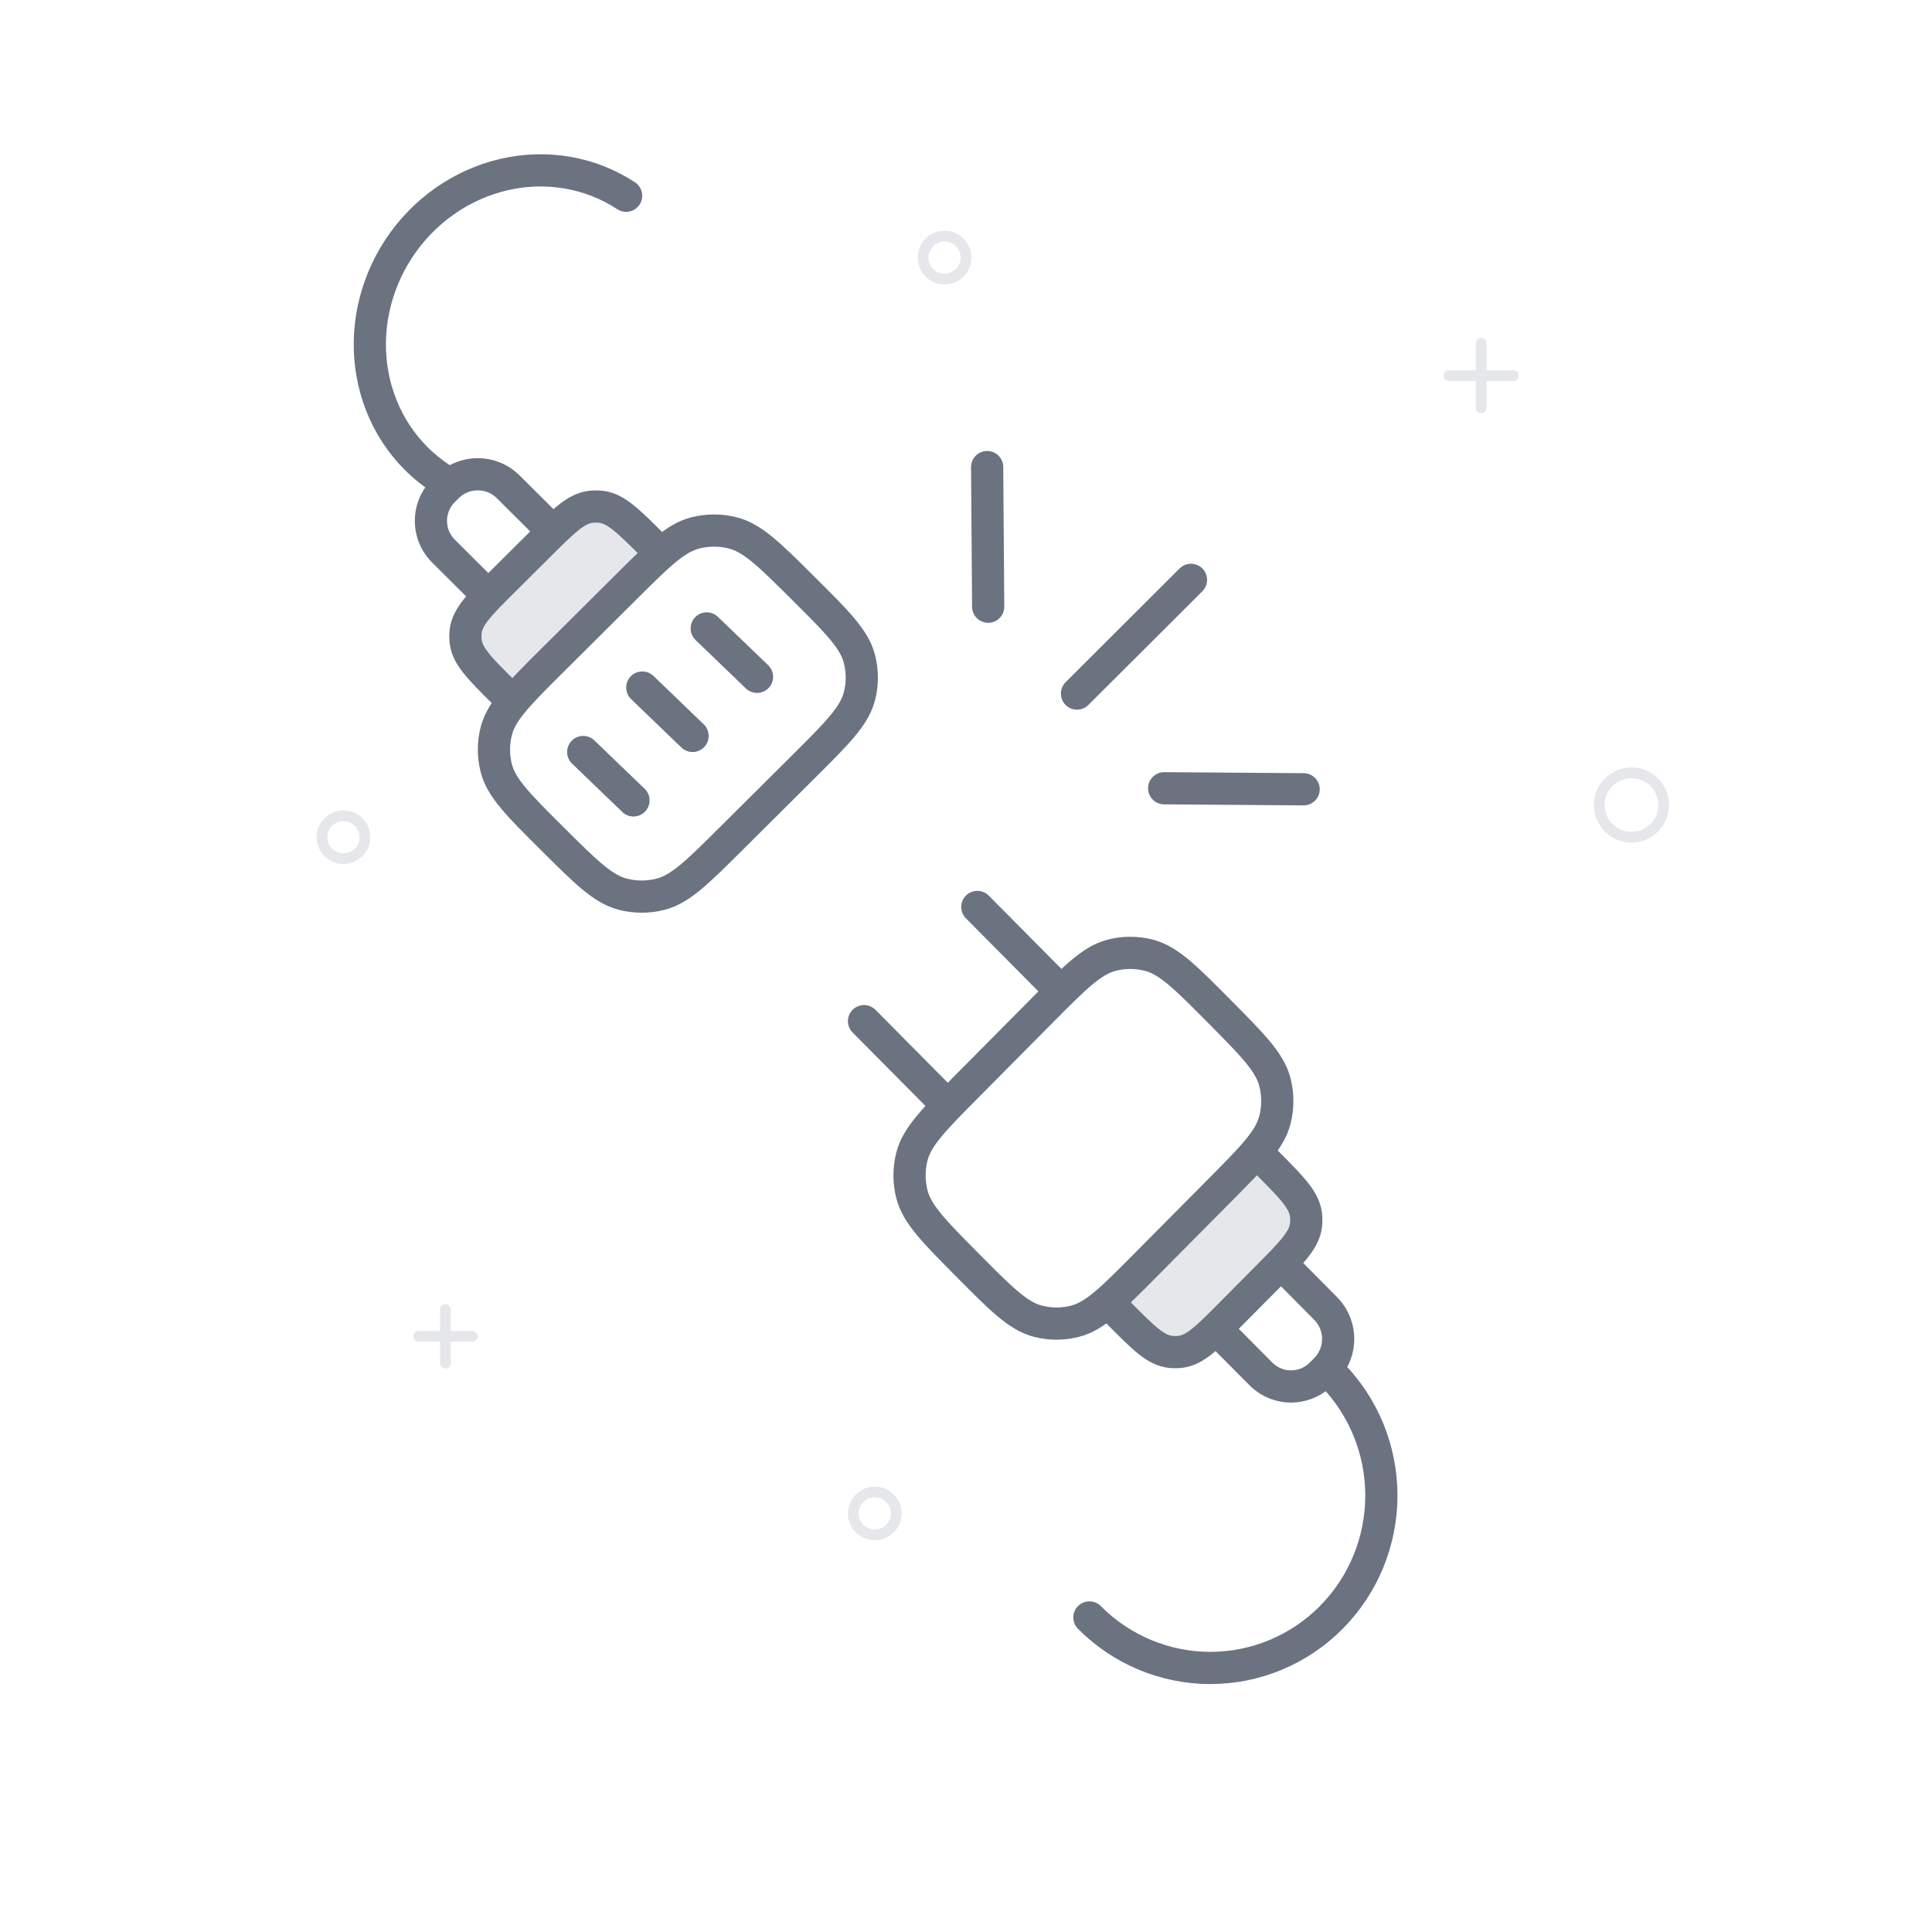
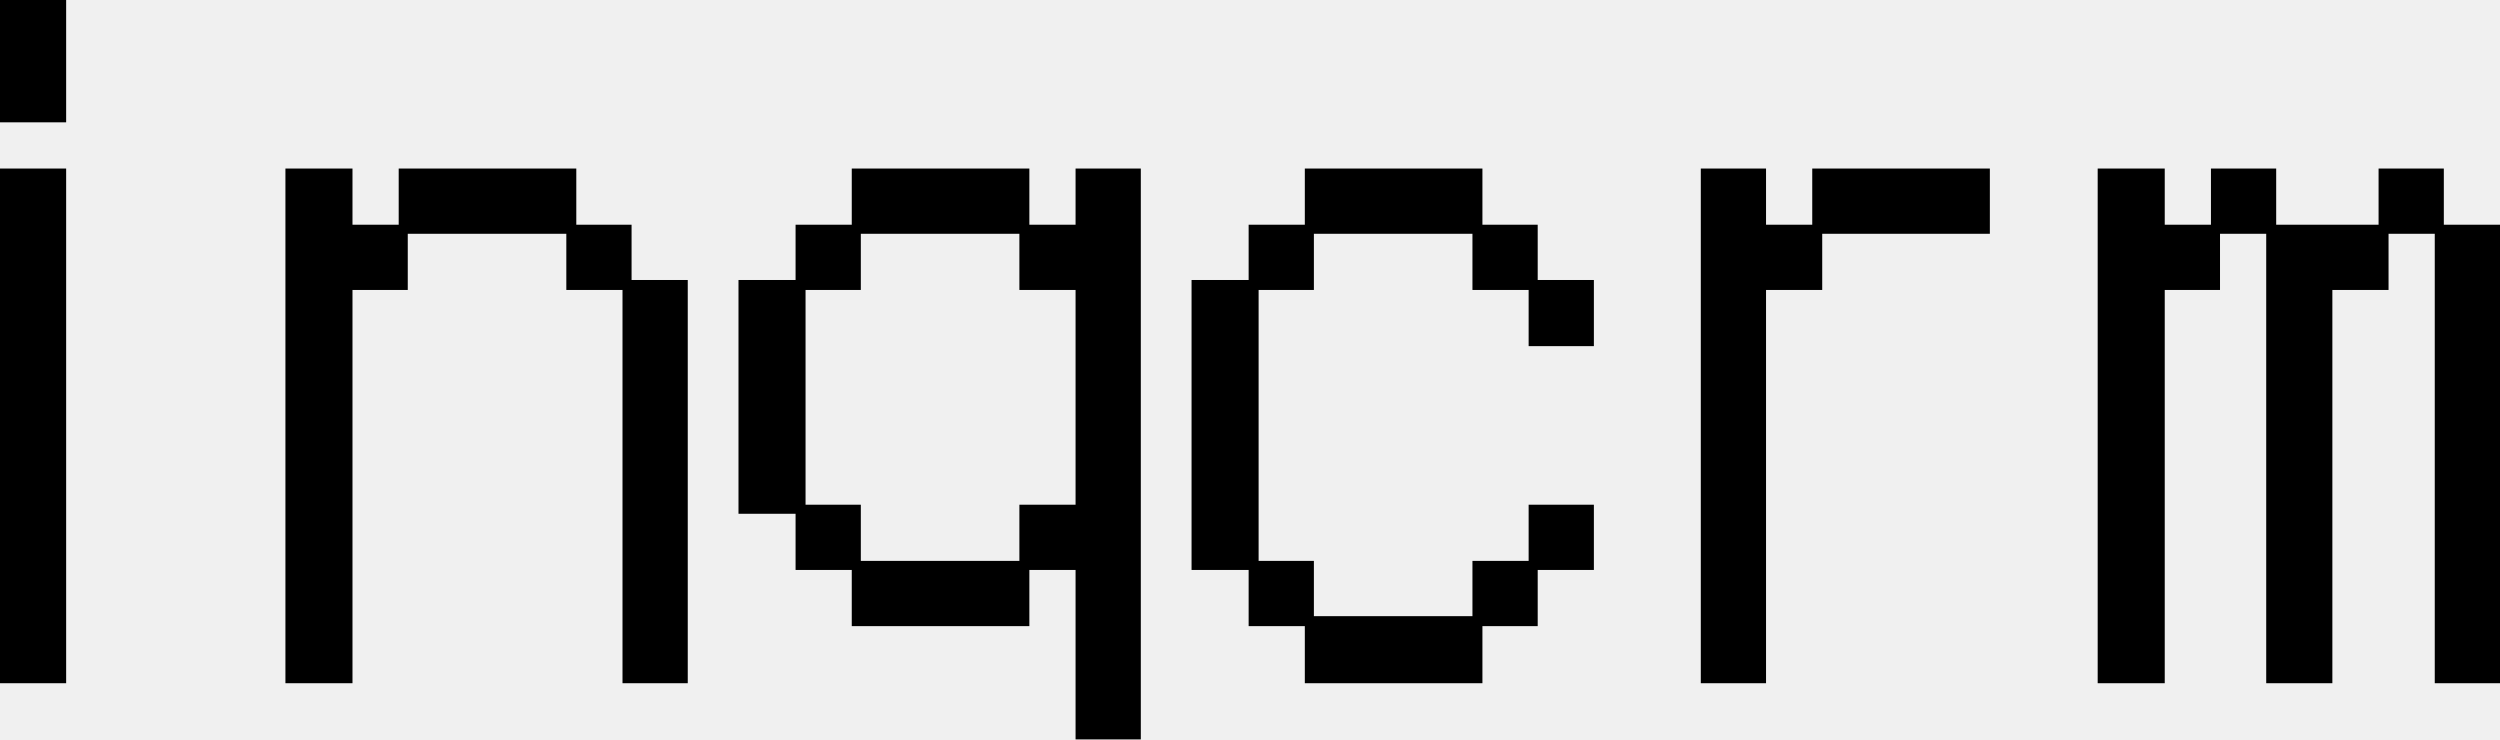
- <svg xmlns="http://www.w3.org/2000/svg" width="360" height="360" viewBox="0 0 360 360" fill="none">
-   <rect width="360" height="360" fill="white" />
-   <path d="M240.421 231.664L223.281 248.942C221.988 250.246 221.341 250.898 220.661 251.277C218.999 252.203 216.982 252.203 215.32 251.276C214.639 250.896 213.992 250.244 212.698 248.939C211.404 247.635 210.757 246.982 210.38 246.297C209.461 244.621 209.46 242.587 210.379 240.913C210.756 240.227 211.402 239.575 212.696 238.271L229.836 220.994C231.129 219.69 231.776 219.038 232.456 218.658C234.118 217.732 236.135 217.733 237.797 218.66C238.478 219.039 239.125 219.692 240.419 220.996C241.713 222.301 242.36 222.953 242.736 223.639C243.656 225.314 243.657 227.348 242.738 229.023C242.361 229.709 241.715 230.36 240.421 231.664Z" fill="#E5E7EB" />
-   <path d="M227.204 221.875C233.486 215.543 236.626 212.377 237.572 208.643C238.15 206.361 238.149 203.968 237.571 201.685C236.623 197.95 233.481 194.783 227.197 188.448C220.913 182.113 217.771 178.946 214.066 177.991C211.801 177.407 209.428 177.407 207.164 177.989C203.459 178.942 200.319 182.108 194.037 188.44L180.278 202.309C173.997 208.641 170.856 211.807 169.91 215.542C169.333 217.824 169.333 220.217 169.912 222.499C170.859 226.234 174.001 229.402 180.285 235.736C186.569 242.071 189.711 245.239 193.417 246.194C195.681 246.777 198.054 246.778 200.319 246.195C204.023 245.242 207.164 242.076 213.445 235.745L227.204 221.875Z" fill="white" stroke="#6B7280" stroke-width="6" />
-   <path d="M196.224 183.228L182.11 169" stroke="#6B7280" stroke-width="6" stroke-linecap="round" />
-   <path d="M202.993 301.388C208.969 307.414 217.076 310.799 225.528 310.799C233.98 310.799 242.087 307.414 248.063 301.389C254.04 295.363 257.398 287.191 257.398 278.67C257.398 270.148 254.041 261.976 248.064 255.951" stroke="#6B7280" stroke-width="6" stroke-linecap="round" />
-   <path d="M175.085 204.477L161 190.278" stroke="#6B7280" stroke-width="6" stroke-linecap="round" />
-   <path d="M234.009 214.531L236.285 216.827C240.782 221.359 243.03 223.625 243.355 226.391C243.429 227.019 243.429 227.652 243.355 228.279C243.031 231.045 240.784 233.31 236.29 237.841L229.411 244.775C224.917 249.305 222.67 251.57 219.926 251.897C219.304 251.971 218.675 251.971 218.053 251.896C215.309 251.568 213.061 249.302 208.565 244.77L206.288 242.474" stroke="#6B7280" stroke-width="6" />
-   <path d="M240.653 237.402L246.605 243.403C246.985 243.786 247.175 243.977 247.326 244.148C250.022 247.195 250.023 251.795 247.328 254.841C247.177 255.012 246.987 255.203 246.608 255.586V255.586C246.228 255.969 246.038 256.16 245.869 256.312C242.847 259.029 238.284 259.028 235.261 256.31C235.091 256.157 234.901 255.966 234.522 255.583L228.569 249.583" stroke="#6B7280" stroke-width="6" />
-   <path d="M118.563 98.563L116.281 96.293C114.02 94.042 112.889 92.916 111.508 92.754C111.195 92.717 110.878 92.717 110.565 92.754C109.184 92.917 108.053 94.043 105.791 96.294L88.613 113.388C86.35 115.64 85.219 116.765 85.055 118.139C85.018 118.451 85.018 118.766 85.055 119.077C85.219 120.451 86.35 121.577 88.612 123.828L90.893 126.098C93.155 128.349 94.286 129.474 95.667 129.637C95.98 129.673 96.296 129.673 96.609 129.636C97.99 129.474 99.121 128.348 101.384 126.097L118.562 109.002C120.824 106.751 121.955 105.625 122.119 104.251C122.156 103.939 122.156 103.625 122.119 103.313C121.956 101.939 120.825 100.813 118.563 98.563Z" fill="#E5E7EB" />
-   <path d="M116.375 109.671C122.687 103.39 125.843 100.249 129.564 99.299C131.851 98.715 134.25 98.715 136.537 99.298C140.258 100.247 143.414 103.387 149.724 109.667C156.035 115.947 159.191 119.087 160.145 122.789C160.731 125.066 160.731 127.453 160.144 129.729C159.189 133.432 156.033 136.573 149.721 142.854L136.248 156.261C129.936 162.543 126.78 165.683 123.059 166.633C120.772 167.218 118.373 167.218 116.086 166.634C112.365 165.685 109.209 162.545 102.899 156.265C96.588 149.985 93.432 146.845 92.478 143.143C91.892 140.867 91.892 138.48 92.479 136.203C93.434 132.501 96.59 129.36 102.902 123.078L116.375 109.671Z" fill="white" stroke="#6B7280" stroke-width="6" />
-   <path d="M123.796 103.77L121.526 101.512C117.002 97.01 114.741 94.759 111.979 94.434C111.353 94.361 110.72 94.361 110.094 94.434C107.332 94.76 105.07 97.011 100.545 101.514L93.884 108.142C89.359 112.645 87.097 114.897 86.77 117.645C86.696 118.268 86.695 118.898 86.769 119.521C87.096 122.269 89.358 124.52 93.882 129.021L96.151 131.28" stroke="#6B7280" stroke-width="6" />
-   <path d="M101.072 97.058L95.046 91.061C94.717 90.734 94.553 90.57 94.408 90.439C91.352 87.682 86.692 87.683 83.635 90.44C83.49 90.572 83.325 90.735 82.997 91.062V91.062C82.668 91.389 82.504 91.552 82.372 91.697C79.601 94.739 79.601 99.376 82.371 102.417C82.503 102.562 82.667 102.725 82.996 103.052L89.022 109.049" stroke="#6B7280" stroke-width="6" />
-   <path d="M141.057 126.115L131.69 117.1" stroke="#6B7280" stroke-width="6" stroke-linecap="round" />
-   <path d="M129.049 137.128L119.683 128.113" stroke="#6B7280" stroke-width="6" stroke-linecap="round" />
-   <path d="M118.041 149.142L108.675 140.127" stroke="#6B7280" stroke-width="6" stroke-linecap="round" />
-   <path d="M82.071 89.124C75.422 84.754 70.867 77.79 69.41 69.763C67.953 61.737 69.712 53.306 74.3 46.324C78.889 39.342 85.93 34.383 93.876 32.536C101.823 30.689 110.022 32.106 116.671 36.476" stroke="#6B7280" stroke-width="6" stroke-linecap="round" />
-   <path d="M183.941 87.034L184.132 113.049" stroke="#6B7280" stroke-width="6" stroke-linecap="round" />
-   <path d="M242.913 147.07L216.926 146.881" stroke="#6B7280" stroke-width="6" stroke-linecap="round" />
-   <path d="M221.923 108.047L200.685 129.238" stroke="#6B7280" stroke-width="6" stroke-linecap="round" />
-   <path d="M276 76L276 64" stroke="#E5E7EB" stroke-width="2" stroke-linecap="round" />
-   <path d="M282 70L270 70" stroke="#E5E7EB" stroke-width="2" stroke-linecap="round" />
-   <circle cx="176" cy="48" r="4" stroke="#E5E7EB" stroke-width="2" />
-   <circle cx="304" cy="150" r="6" stroke="#E5E7EB" stroke-width="2" />
-   <path d="M88 249L78 249" stroke="#E5E7EB" stroke-width="2" stroke-linecap="round" />
-   <path d="M83 254L83 244" stroke="#E5E7EB" stroke-width="2" stroke-linecap="round" />
-   <circle cx="4" cy="4" r="4" transform="matrix(-4.35977e-08 1 1 4.38253e-08 60 152)" stroke="#E5E7EB" stroke-width="2" />
-   <circle cx="4" cy="4" r="4" transform="matrix(-4.35977e-08 1 1 4.38253e-08 159 278)" stroke="#E5E7EB" stroke-width="2" />
+ <svg xmlns="http://www.w3.org/2000/svg" viewBox="0 21.7 137.95 40.8" data-asc="1.16" width="137.95" height="40.8">
+   <defs />
+   <g fill="#000000">
+     <g transform="translate(0, 0)">
+       <path d="M0 21.70L3.65 21.70L3.65 28.45L0 28.45L0 21.70M0 31.00L3.65 31.00L3.65 59.40L0 59.40L0 31.00ZM15.75 31.00L19.45 31.00L19.45 34.10L22 34.10L22 31.00L31.80 31.00L31.80 34.10L34.85 34.10L34.85 37.15L37.95 37.15L37.95 59.40L34.35 59.40L34.35 37.70L31.25 37.70L31.25 34.60L22.50 34.60L22.50 37.70L19.45 37.70L19.45 59.40L15.75 59.40L15.75 31.00ZM43.90 50.05L40.75 50.05L40.75 37.15L43.90 37.15L43.90 34.10L47 34.10L47 31.00L56.80 31.00L56.80 34.10L59.35 34.10L59.35 31.00L62.95 31.00L62.95 62.50L59.35 62.50L59.35 53.15L56.80 53.15L56.80 56.25L47 56.25L47 53.15L43.90 53.15L43.90 50.05M56.25 52.65L56.25 49.55L59.35 49.55L59.35 37.70L56.25 37.70L56.25 34.60L47.50 34.60L47.50 37.70L44.45 37.70L44.45 49.55L47.50 49.55L47.50 52.65L56.25 52.65ZM68.90 53.15L65.75 53.15L65.75 37.15L68.90 37.15L68.90 34.10L72 34.10L72 31.00L81.80 31.00L81.80 34.10L84.85 34.10L84.85 37.15L87.95 37.15L87.95 40.80L84.35 40.80L84.35 37.70L81.25 37.70L81.25 34.60L72.50 34.60L72.50 37.70L69.45 37.70L69.45 52.65L72.50 52.65L72.50 55.70L81.25 55.70L81.25 52.65L84.35 52.65L84.35 49.55L87.95 49.55L87.95 53.15L84.85 53.15L84.85 56.25L81.80 56.25L81.80 59.40L72 59.40L72 56.25L68.90 56.25L68.90 53.15ZM93.85 31.00L97.45 31.00L97.45 34.10L100 34.10L100 31.00L109.80 31.00L109.80 34.60L100.55 34.60L100.55 37.70L97.45 37.70L97.45 59.40L93.85 59.40L93.85 31.00ZM115.75 31.00L119.45 31.00L119.45 34.10L122 34.10L122 31.00L125.60 31.00L125.60 34.10L131.25 34.10L131.25 31.00L134.85 31.00L134.85 34.10L137.95 34.10L137.95 59.40L134.35 59.40L134.35 34.60L131.80 34.60L131.80 37.70L128.70 37.70L128.70 59.40L125.05 59.40L125.05 34.60L122.50 34.60L122.50 37.70L119.45 37.70L119.45 59.40L115.75 59.40L115.75 31.00Z" />
+     </g>
+   </g>
</svg>
